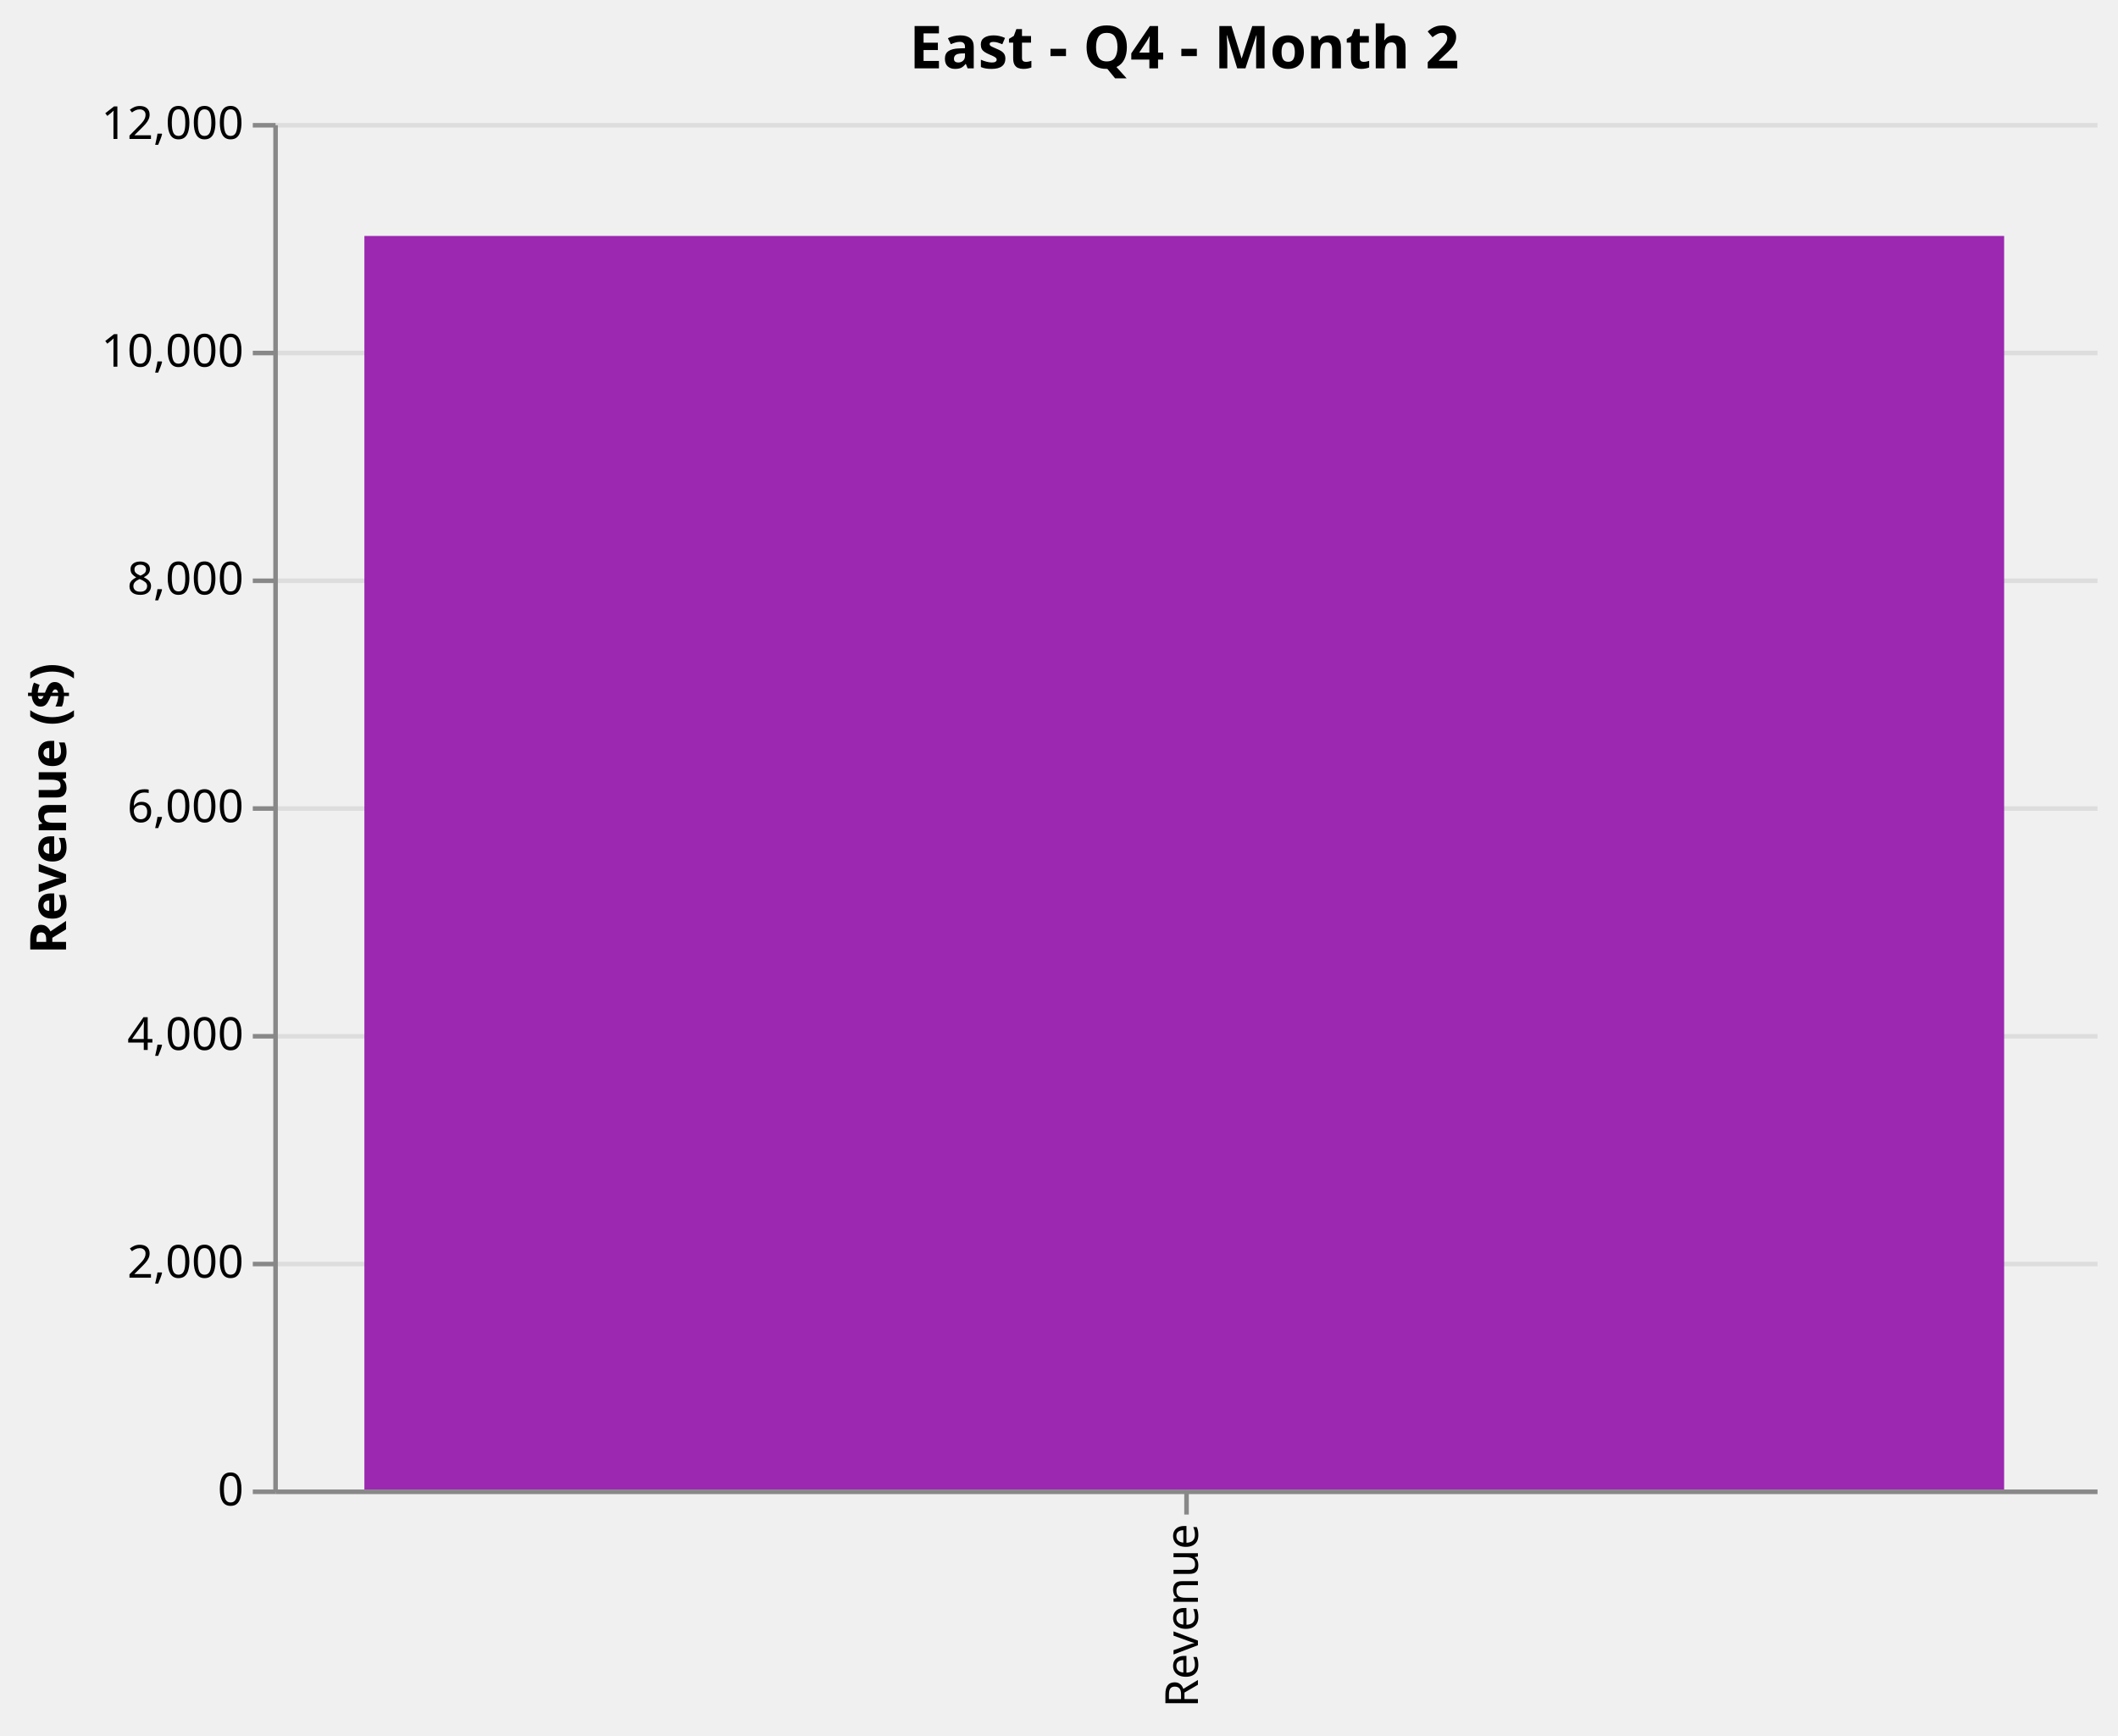
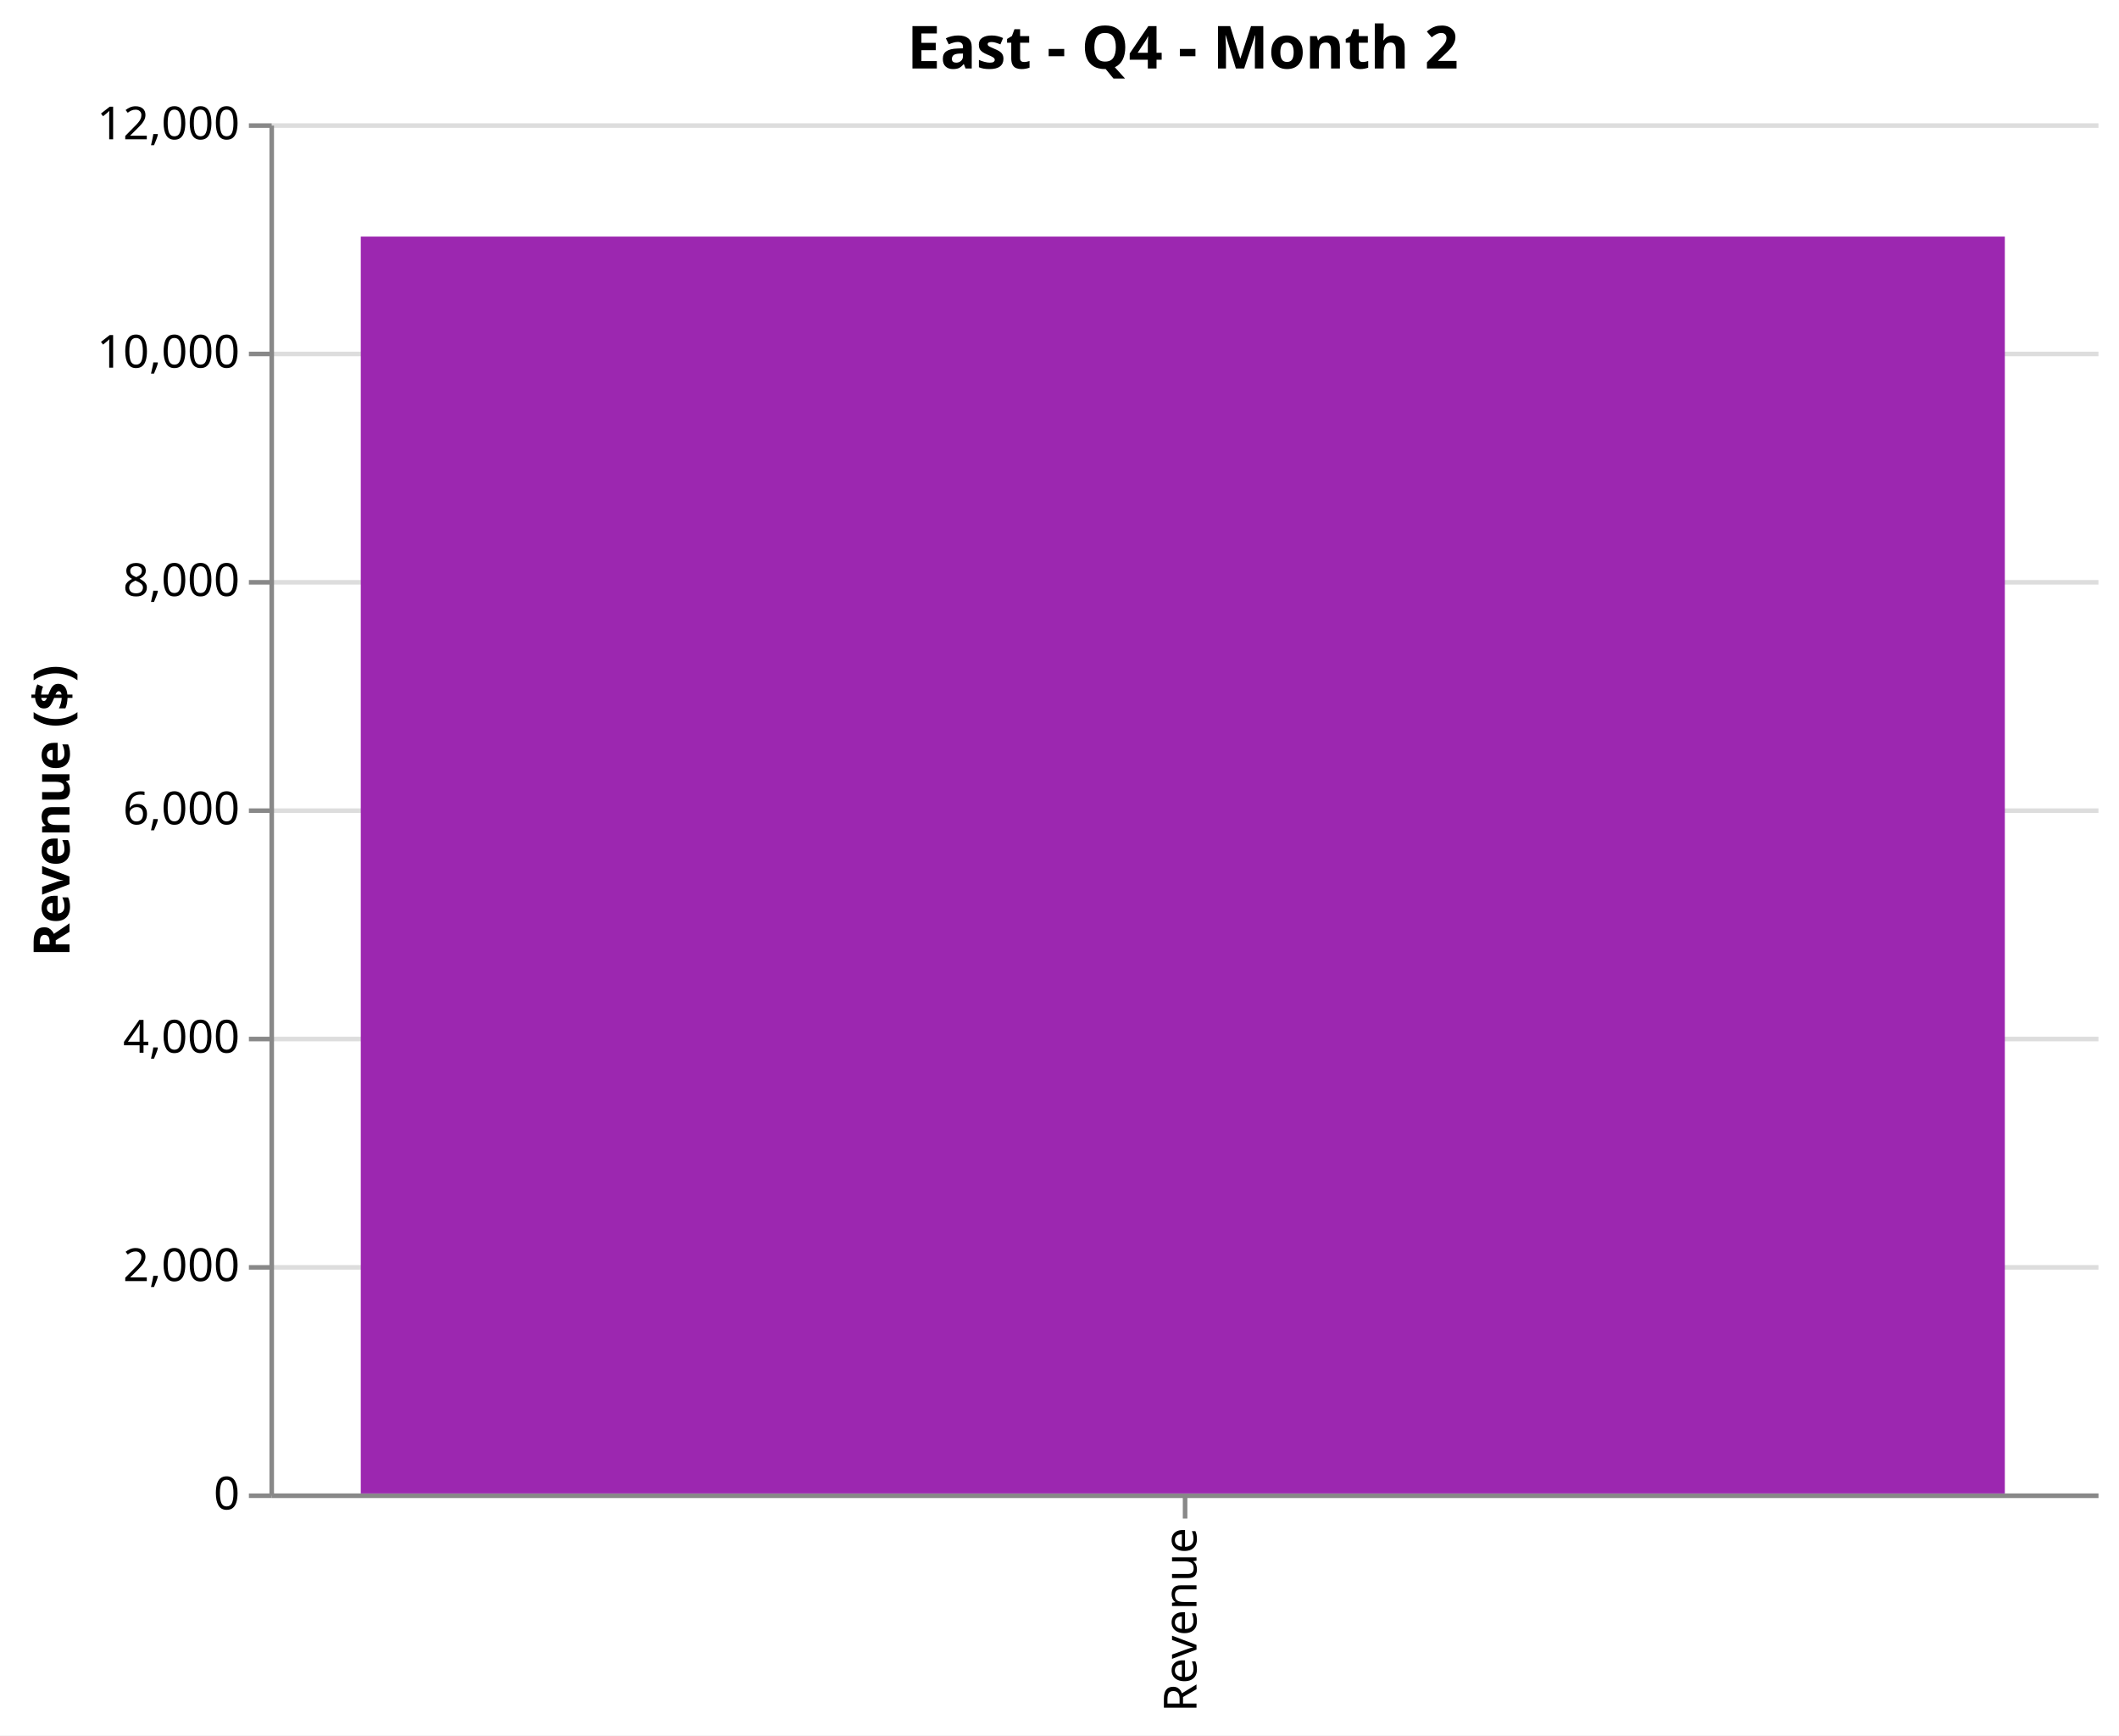
- <svg xmlns="http://www.w3.org/2000/svg" class="marks" width="465" height="381" viewBox="0 0 465 381" version="1.1">
-   <g transform="translate(60,27)">
-     <g class="mark-group role-frame root">
+ <svg xmlns="http://www.w3.org/2000/svg" version="1.1" class="marks" width="464" height="380" viewBox="0 0 464 380">
+   <rect width="464" height="380" fill="white" />
+   <g fill="none" stroke-miterlimit="10" transform="translate(59,27)">
+     <g class="mark-group role-frame root" role="graphics-object" aria-roledescription="group mark container">
      <g transform="translate(0,0)">
-         <path class="background" d="M0,0h400v300h-400Z" style="fill: none;" />
+         <path class="background" aria-hidden="true" d="M0,0h400v300h-400Z" />
        <g>
-           <g class="mark-group role-axis">
+           <g class="mark-group role-axis" aria-hidden="true">
            <g transform="translate(0.5,0.5)">
-               <path class="background" d="M0,0h0v0h0Z" style="pointer-events: none; fill: none;" />
+               <path class="background" aria-hidden="true" d="M0,0h0v0h0Z" pointer-events="none" />
              <g>
-                 <g class="mark-rule role-axis-grid" style="pointer-events: none;">
-                   <line transform="translate(0,300)" x2="400" y2="0" style="fill: none; stroke: #ddd; stroke-width: 1; opacity: 1;" />
-                   <line transform="translate(0,250)" x2="400" y2="0" style="fill: none; stroke: #ddd; stroke-width: 1; opacity: 1;" />
-                   <line transform="translate(0,200)" x2="400" y2="0" style="fill: none; stroke: #ddd; stroke-width: 1; opacity: 1;" />
-                   <line transform="translate(0,150)" x2="400" y2="0" style="fill: none; stroke: #ddd; stroke-width: 1; opacity: 1;" />
-                   <line transform="translate(0,100)" x2="400" y2="0" style="fill: none; stroke: #ddd; stroke-width: 1; opacity: 1;" />
-                   <line transform="translate(0,50)" x2="400" y2="0" style="fill: none; stroke: #ddd; stroke-width: 1; opacity: 1;" />
-                   <line transform="translate(0,0)" x2="400" y2="0" style="fill: none; stroke: #ddd; stroke-width: 1; opacity: 1;" />
+                 <g class="mark-rule role-axis-grid" pointer-events="none">
+                   <line transform="translate(0,300)" x2="400" y2="0" stroke="#ddd" stroke-width="1" opacity="1" />
+                   <line transform="translate(0,250)" x2="400" y2="0" stroke="#ddd" stroke-width="1" opacity="1" />
+                   <line transform="translate(0,200)" x2="400" y2="0" stroke="#ddd" stroke-width="1" opacity="1" />
+                   <line transform="translate(0,150)" x2="400" y2="0" stroke="#ddd" stroke-width="1" opacity="1" />
+                   <line transform="translate(0,100)" x2="400" y2="0" stroke="#ddd" stroke-width="1" opacity="1" />
+                   <line transform="translate(0,50)" x2="400" y2="0" stroke="#ddd" stroke-width="1" opacity="1" />
+                   <line transform="translate(0,0)" x2="400" y2="0" stroke="#ddd" stroke-width="1" opacity="1" />
                </g>
              </g>
+               <path class="foreground" aria-hidden="true" d="" pointer-events="none" display="none" />
            </g>
          </g>
-           <g class="mark-rect role-mark marks">
-             <path d="M20,24.8h360v275.2h-360Z" style="fill: #9C27B0;" />
+           <g class="mark-group role-axis" role="graphics-symbol" aria-roledescription="axis" aria-label="X-axis for a discrete scale with 1 value: Revenue">
+             <g transform="translate(0.5,300.5)">
+               <path class="background" aria-hidden="true" d="M0,0h0v0h0Z" pointer-events="none" />
+               <g>
+                 <g class="mark-rule role-axis-tick" pointer-events="none">
+                   <line transform="translate(200,0)" x2="0" y2="5" stroke="#888" stroke-width="1" opacity="1" />
+                 </g>
+                 <g class="mark-text role-axis-label" pointer-events="none">
+                   <text text-anchor="end" transform="translate(199.5,7) rotate(270) translate(0,3)" font-family="sans-serif" font-size="10px" fill="#000" opacity="1">Revenue</text>
+                 </g>
+                 <g class="mark-rule role-axis-domain" pointer-events="none">
+                   <line transform="translate(0,0)" x2="400" y2="0" stroke="#888" stroke-width="1" opacity="1" />
+                 </g>
+               </g>
+               <path class="foreground" aria-hidden="true" d="" pointer-events="none" display="none" />
+             </g>
+           </g>
+           <g class="mark-group role-axis" role="graphics-symbol" aria-roledescription="axis" aria-label="Y-axis titled 'Revenue ($)' for a linear scale with values from 0 to 12,000">
+             <g transform="translate(0.5,0.5)">
+               <path class="background" aria-hidden="true" d="M0,0h0v0h0Z" pointer-events="none" />
+               <g>
+                 <g class="mark-rule role-axis-tick" pointer-events="none">
+                   <line transform="translate(0,300)" x2="-5" y2="0" stroke="#888" stroke-width="1" opacity="1" />
+                   <line transform="translate(0,250)" x2="-5" y2="0" stroke="#888" stroke-width="1" opacity="1" />
+                   <line transform="translate(0,200)" x2="-5" y2="0" stroke="#888" stroke-width="1" opacity="1" />
+                   <line transform="translate(0,150)" x2="-5" y2="0" stroke="#888" stroke-width="1" opacity="1" />
+                   <line transform="translate(0,100)" x2="-5" y2="0" stroke="#888" stroke-width="1" opacity="1" />
+                   <line transform="translate(0,50)" x2="-5" y2="0" stroke="#888" stroke-width="1" opacity="1" />
+                   <line transform="translate(0,0)" x2="-5" y2="0" stroke="#888" stroke-width="1" opacity="1" />
+                 </g>
+                 <g class="mark-text role-axis-label" pointer-events="none">
+                   <text text-anchor="end" transform="translate(-7,303)" font-family="sans-serif" font-size="10px" fill="#000" opacity="1">0</text>
+                   <text text-anchor="end" transform="translate(-7,253)" font-family="sans-serif" font-size="10px" fill="#000" opacity="1">2,000</text>
+                   <text text-anchor="end" transform="translate(-7,203)" font-family="sans-serif" font-size="10px" fill="#000" opacity="1">4,000</text>
+                   <text text-anchor="end" transform="translate(-7,153)" font-family="sans-serif" font-size="10px" fill="#000" opacity="1">6,000</text>
+                   <text text-anchor="end" transform="translate(-7,103)" font-family="sans-serif" font-size="10px" fill="#000" opacity="1">8,000</text>
+                   <text text-anchor="end" transform="translate(-7,53)" font-family="sans-serif" font-size="10px" fill="#000" opacity="1">10,000</text>
+                   <text text-anchor="end" transform="translate(-7,3)" font-family="sans-serif" font-size="10px" fill="#000" opacity="1">12,000</text>
+                 </g>
+                 <g class="mark-rule role-axis-domain" pointer-events="none">
+                   <line transform="translate(0,300)" x2="0" y2="-300" stroke="#888" stroke-width="1" opacity="1" />
+                 </g>
+                 <g class="mark-text role-axis-title" pointer-events="none">
+                   <text text-anchor="middle" transform="translate(-42.27832,150) rotate(-90) translate(0,-2)" font-family="sans-serif" font-size="11px" font-weight="bold" fill="#000" opacity="1">Revenue ($)</text>
+                 </g>
+               </g>
+               <path class="foreground" aria-hidden="true" d="" pointer-events="none" display="none" />
+             </g>
+           </g>
+           <g class="mark-rect role-mark marks" role="graphics-object" aria-roledescription="rect mark container">
+             <path aria-label="Category: Revenue; Value: 11008" role="graphics-symbol" aria-roledescription="bar" d="M20,24.8h360v275.2h-360Z" fill="#9C27B0" />
          </g>
          <g class="mark-group role-title">
            <g transform="translate(200,-22)">
-               <path class="background" d="M0,0h0v0h0Z" style="pointer-events: none; fill: none;" />
+               <path class="background" aria-hidden="true" d="M0,0h0v0h0Z" pointer-events="none" />
              <g>
-                 <g class="mark-text role-title-text" style="pointer-events: none;">
-                   <text text-anchor="middle" transform="translate(0,10)" style="font-family: sans-serif; font-size: 13px; font-weight: bold; fill: #000; opacity: 1;">East - Q4 - Month 2</text>
+                 <g class="mark-text role-title-text" role="graphics-symbol" aria-roledescription="title" aria-label="Title text 'East - Q4 - Month 2'" pointer-events="none">
+                   <text text-anchor="middle" transform="translate(0,10)" font-family="sans-serif" font-size="13px" font-weight="bold" fill="#000" opacity="1">East - Q4 - Month 2</text>
                </g>
              </g>
-             </g>
-           </g>
-           <g class="mark-group role-axis">
-             <g transform="translate(0.5,300.5)">
-               <path class="background" d="M0,0h0v0h0Z" style="pointer-events: none; fill: none;" />
-               <g>
-                 <g class="mark-rule role-axis-tick" style="pointer-events: none;">
-                   <line transform="translate(200,0)" x2="0" y2="5" style="fill: none; stroke: #888; stroke-width: 1; opacity: 1;" />
-                 </g>
-                 <g class="mark-text role-axis-label" style="pointer-events: none;">
-                   <text text-anchor="end" transform="translate(199.5,7) rotate(270) translate(0,3)" style="font-family: sans-serif; font-size: 10px; fill: #000; opacity: 1;">Revenue</text>
-                 </g>
-                 <g class="mark-rule role-axis-domain" style="pointer-events: none;">
-                   <line transform="translate(0,0)" x2="400" y2="0" style="fill: none; stroke: #888; stroke-width: 1; opacity: 1;" />
-                 </g>
-               </g>
-             </g>
-           </g>
-           <g class="mark-group role-axis">
-             <g transform="translate(0.5,0.5)">
-               <path class="background" d="M0,0h0v0h0Z" style="pointer-events: none; fill: none;" />
-               <g>
-                 <g class="mark-rule role-axis-tick" style="pointer-events: none;">
-                   <line transform="translate(0,300)" x2="-5" y2="0" style="fill: none; stroke: #888; stroke-width: 1; opacity: 1;" />
-                   <line transform="translate(0,250)" x2="-5" y2="0" style="fill: none; stroke: #888; stroke-width: 1; opacity: 1;" />
-                   <line transform="translate(0,200)" x2="-5" y2="0" style="fill: none; stroke: #888; stroke-width: 1; opacity: 1;" />
-                   <line transform="translate(0,150)" x2="-5" y2="0" style="fill: none; stroke: #888; stroke-width: 1; opacity: 1;" />
-                   <line transform="translate(0,100)" x2="-5" y2="0" style="fill: none; stroke: #888; stroke-width: 1; opacity: 1;" />
-                   <line transform="translate(0,50)" x2="-5" y2="0" style="fill: none; stroke: #888; stroke-width: 1; opacity: 1;" />
-                   <line transform="translate(0,0)" x2="-5" y2="0" style="fill: none; stroke: #888; stroke-width: 1; opacity: 1;" />
-                 </g>
-                 <g class="mark-text role-axis-label" style="pointer-events: none;">
-                   <text text-anchor="end" transform="translate(-7,303)" style="font-family: sans-serif; font-size: 10px; fill: #000; opacity: 1;">0</text>
-                   <text text-anchor="end" transform="translate(-7,253)" style="font-family: sans-serif; font-size: 10px; fill: #000; opacity: 1;">2,000</text>
-                   <text text-anchor="end" transform="translate(-7,203)" style="font-family: sans-serif; font-size: 10px; fill: #000; opacity: 1;">4,000</text>
-                   <text text-anchor="end" transform="translate(-7,153)" style="font-family: sans-serif; font-size: 10px; fill: #000; opacity: 1;">6,000</text>
-                   <text text-anchor="end" transform="translate(-7,103)" style="font-family: sans-serif; font-size: 10px; fill: #000; opacity: 1;">8,000</text>
-                   <text text-anchor="end" transform="translate(-7,53)" style="font-family: sans-serif; font-size: 10px; fill: #000; opacity: 1;">10,000</text>
-                   <text text-anchor="end" transform="translate(-7,3)" style="font-family: sans-serif; font-size: 10px; fill: #000; opacity: 1;">12,000</text>
-                 </g>
-                 <g class="mark-rule role-axis-domain" style="pointer-events: none;">
-                   <line transform="translate(0,300)" x2="0" y2="-300" style="fill: none; stroke: #888; stroke-width: 1; opacity: 1;" />
-                 </g>
-                 <g class="mark-text role-axis-title" style="pointer-events: none;">
-                   <text text-anchor="middle" transform="translate(-44,150) rotate(-90) translate(0,-2)" style="font-family: sans-serif; font-size: 11px; font-weight: bold; fill: #000; opacity: 1;">Revenue ($)</text>
-                 </g>
-               </g>
+               <path class="foreground" aria-hidden="true" d="" pointer-events="none" display="none" />
            </g>
          </g>
        </g>
+         <path class="foreground" aria-hidden="true" d="" display="none" />
      </g>
    </g>
  </g>
</svg>
